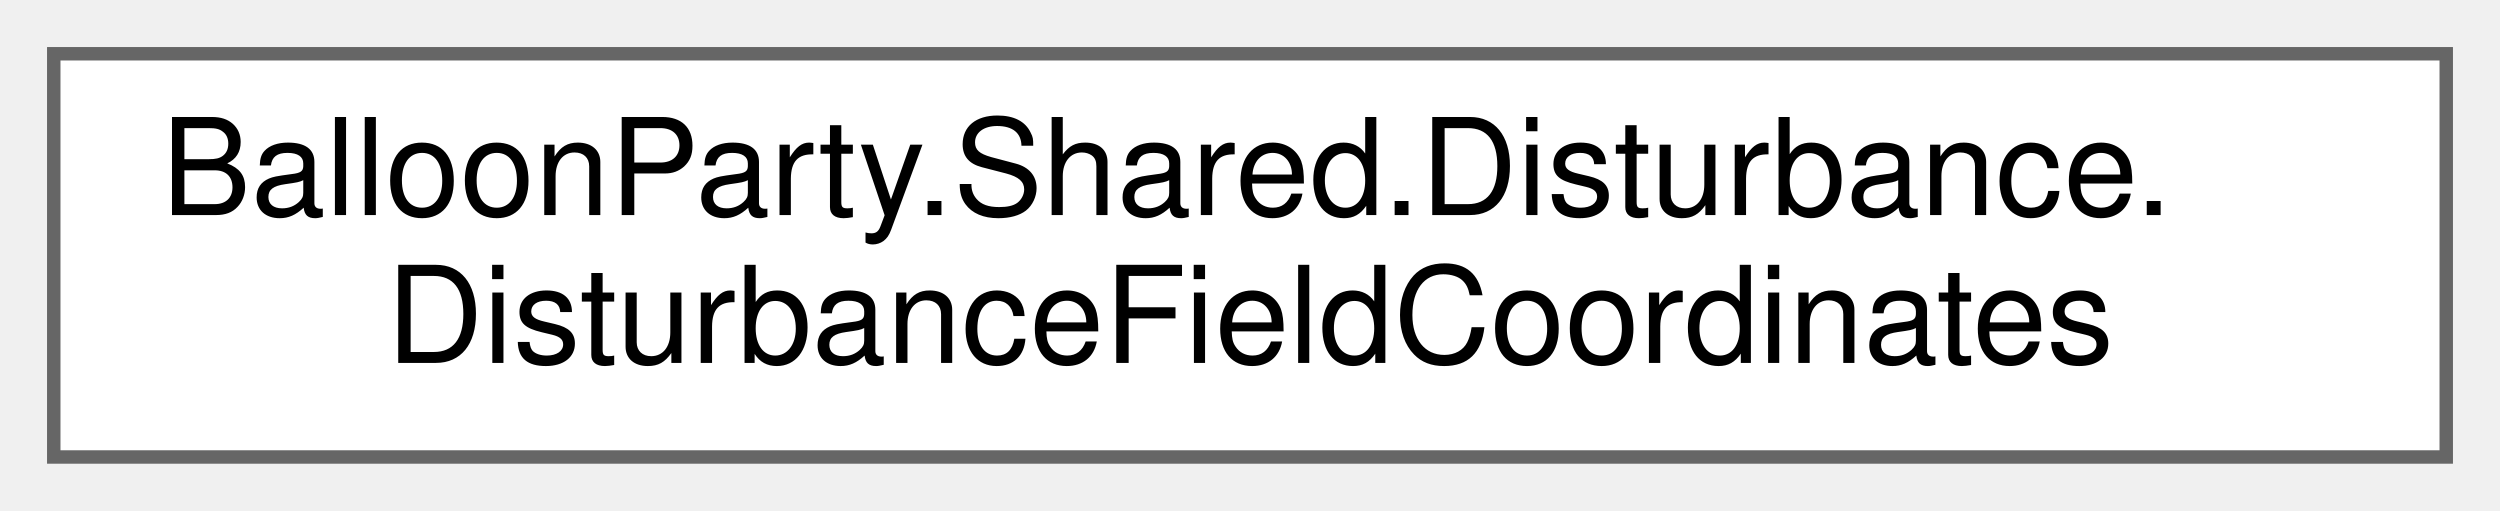
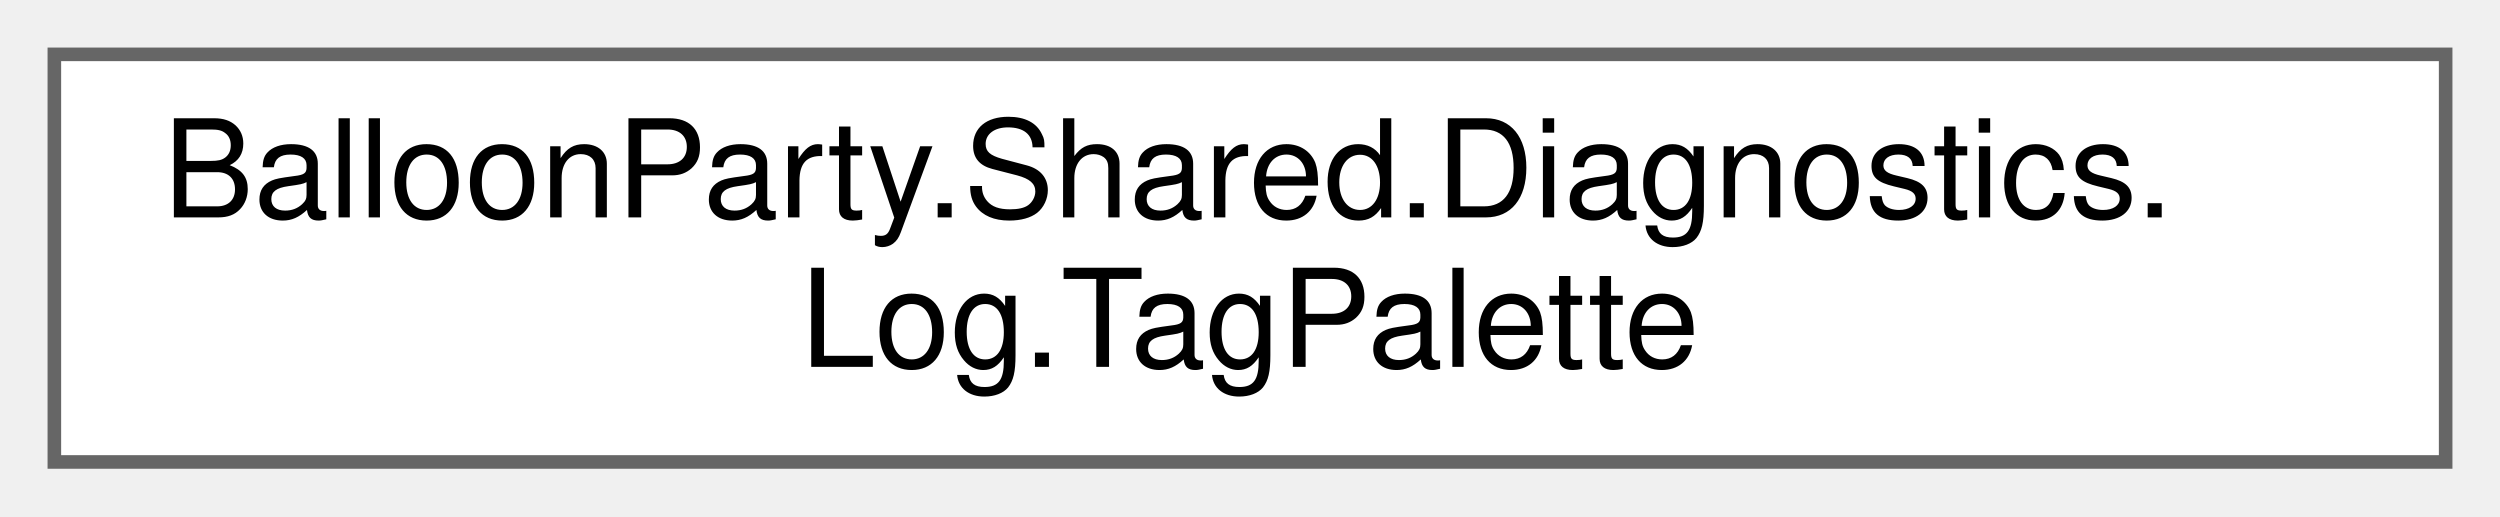
- <svg xmlns="http://www.w3.org/2000/svg" xmlns:xlink="http://www.w3.org/1999/xlink" width="186pt" height="38pt" viewBox="0.00 0.00 186.00 38.00">
+ <svg xmlns="http://www.w3.org/2000/svg" xmlns:xlink="http://www.w3.org/1999/xlink" width="184pt" height="38pt" viewBox="0.00 0.00 184.00 38.00">
  <g id="graph0" class="graph" transform="scale(1 1) rotate(0) translate(4 34)">
    <g id="Node000000" class="node">
      <g id="a_Node000000">
-         <a xlink:href="classBalloonParty_1_1Shared_1_1Disturbance_1_1DisturbanceFieldCoordinates.html" target="_top" xlink:title="Converts world positions/radii to the normalised UV space the stamp shaders expect.">
-           <polygon fill="white" stroke="#666666" points="178,-30 0,-30 0,0 178,0 178,-30" />
-           <text text-anchor="start" x="8" y="-18" font-family="Helvetica,sans-Serif" font-size="10.00">BalloonParty.Shared.Disturbance.</text>
-           <text text-anchor="middle" x="89" y="-7" font-family="Helvetica,sans-Serif" font-size="10.00">DisturbanceFieldCoordinates</text>
+         <a xlink:href="classBalloonParty_1_1Shared_1_1Diagnostics_1_1Log_1_1TagPalette.html" target="_top" xlink:title=" ">
+           <polygon fill="white" stroke="#666666" points="176,-30 0,-30 0,0 176,0 176,-30" />
+           <text text-anchor="start" x="8" y="-18" font-family="Helvetica,sans-Serif" font-size="10.00">BalloonParty.Shared.Diagnostics.</text>
+           <text text-anchor="middle" x="88" y="-7" font-family="Helvetica,sans-Serif" font-size="10.00">Log.TagPalette</text>
        </a>
      </g>
    </g>
  </g>
</svg>
